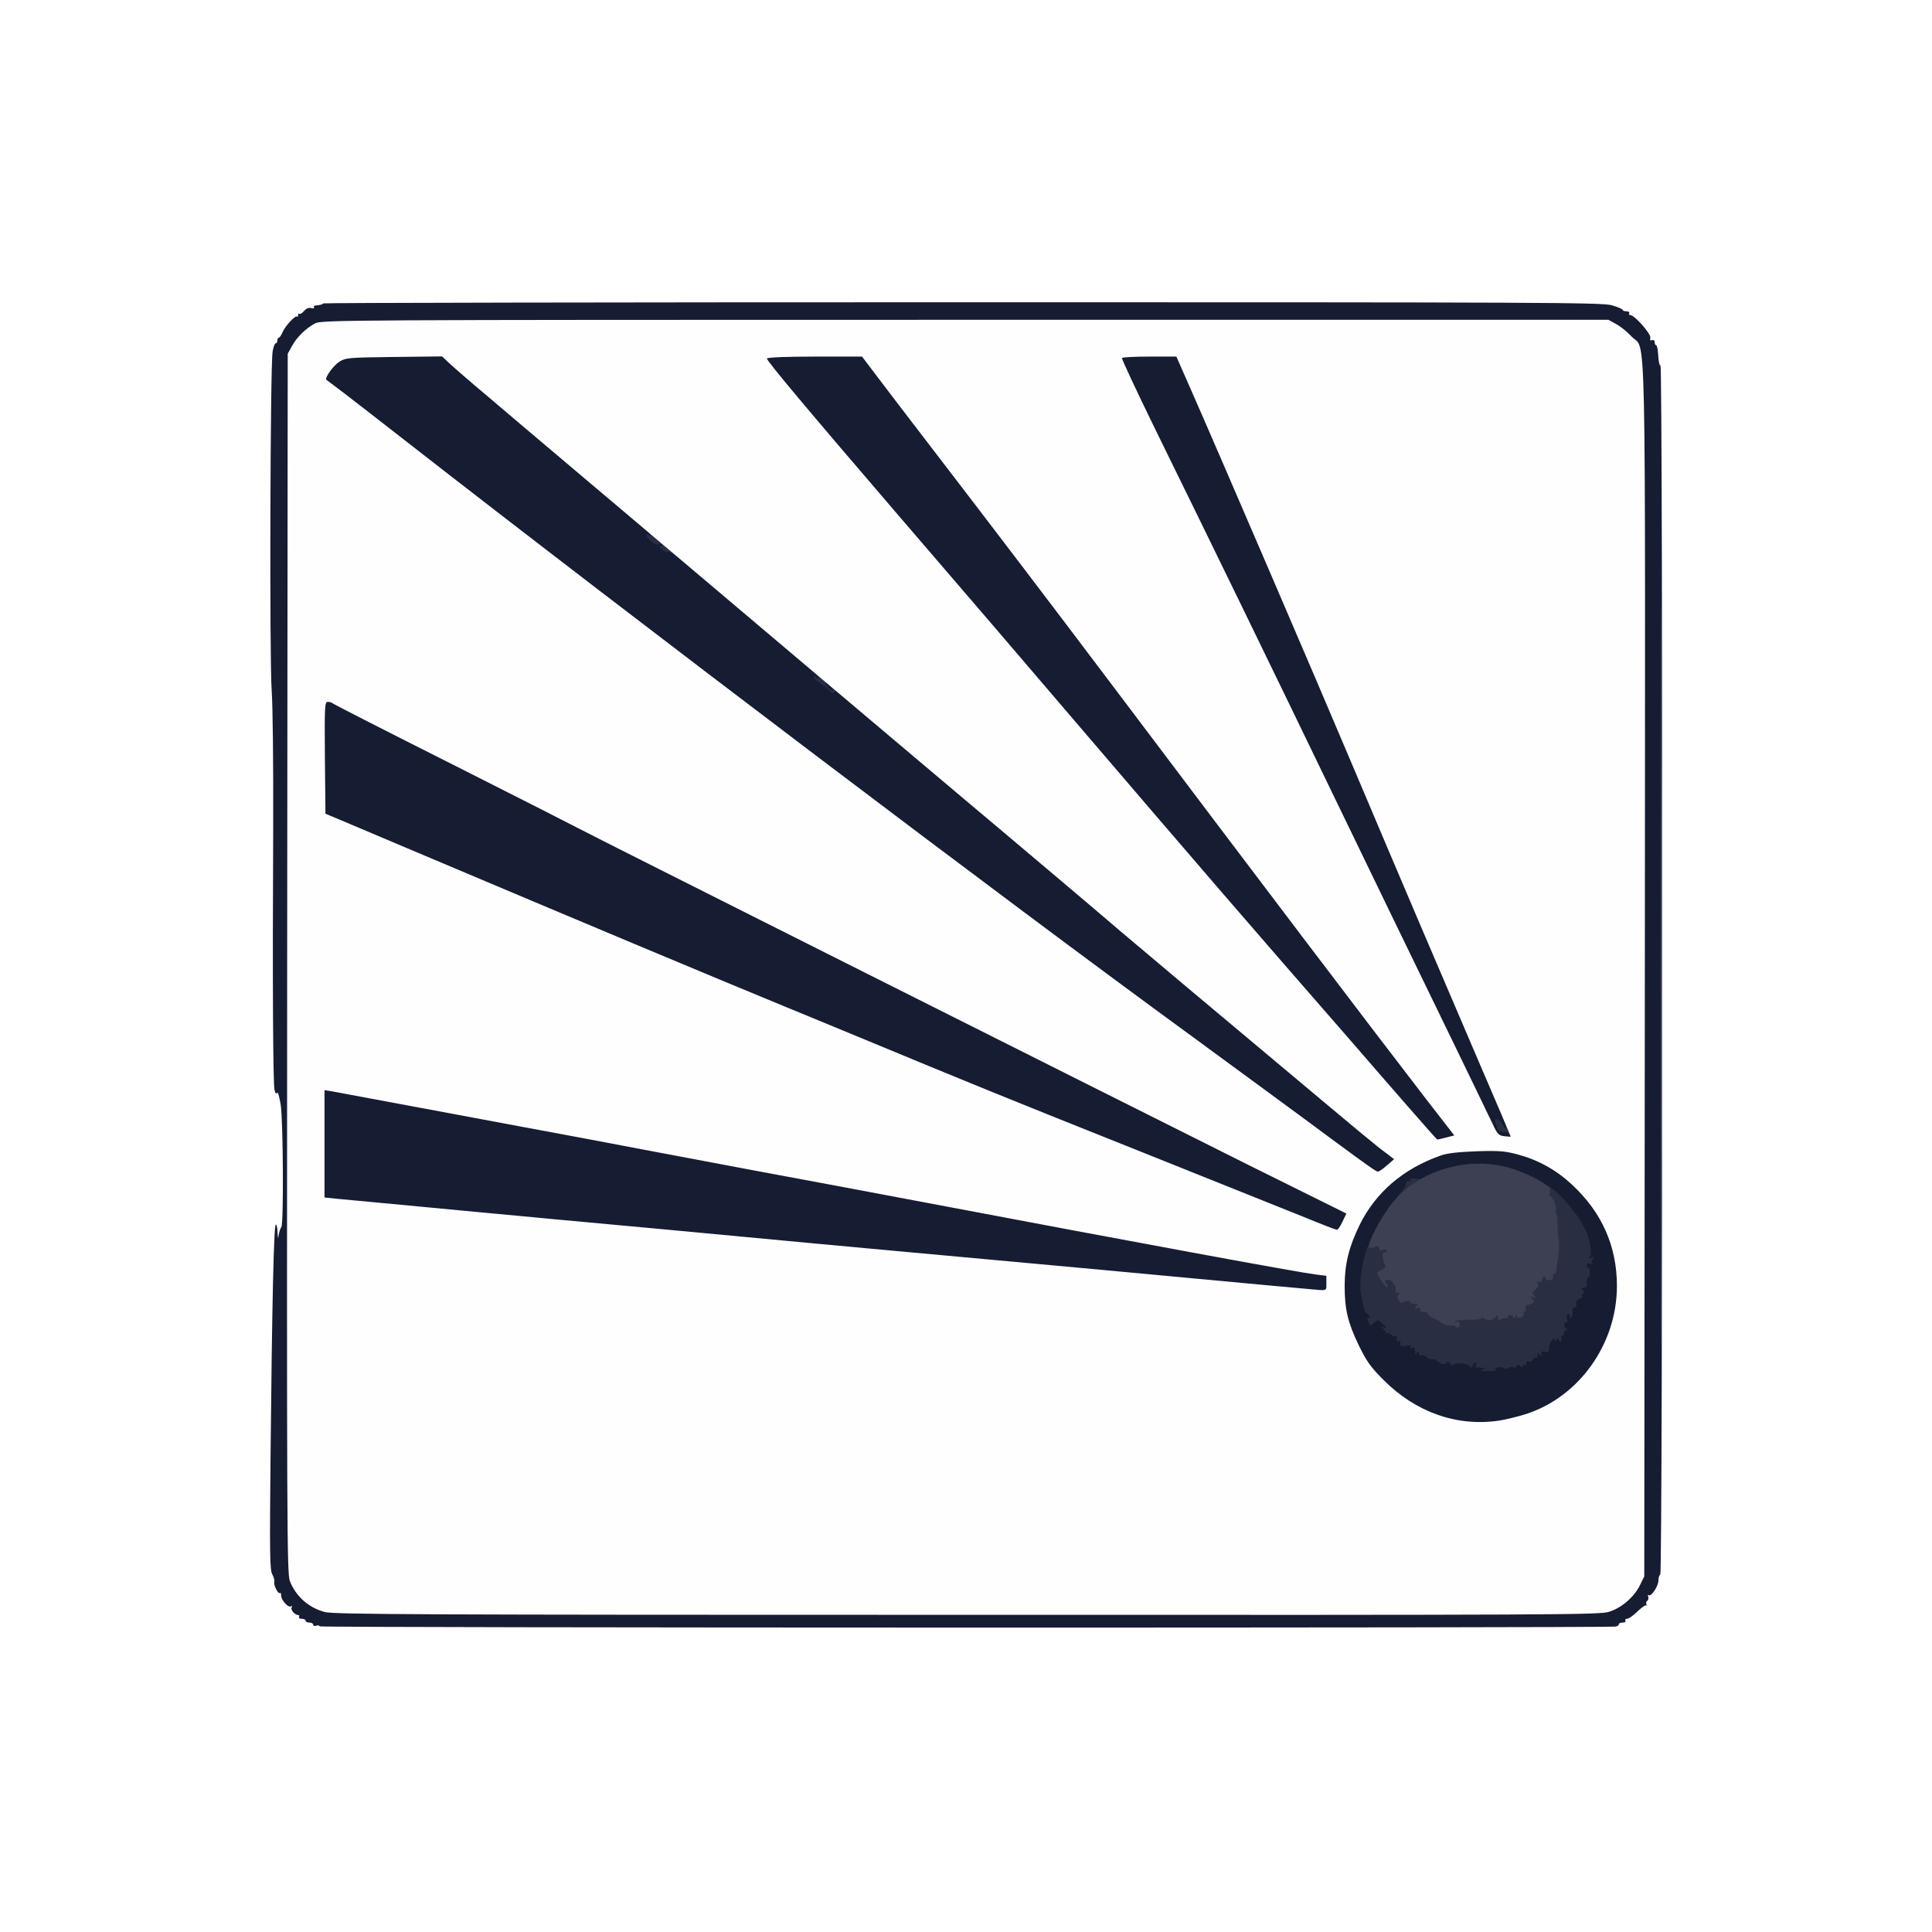
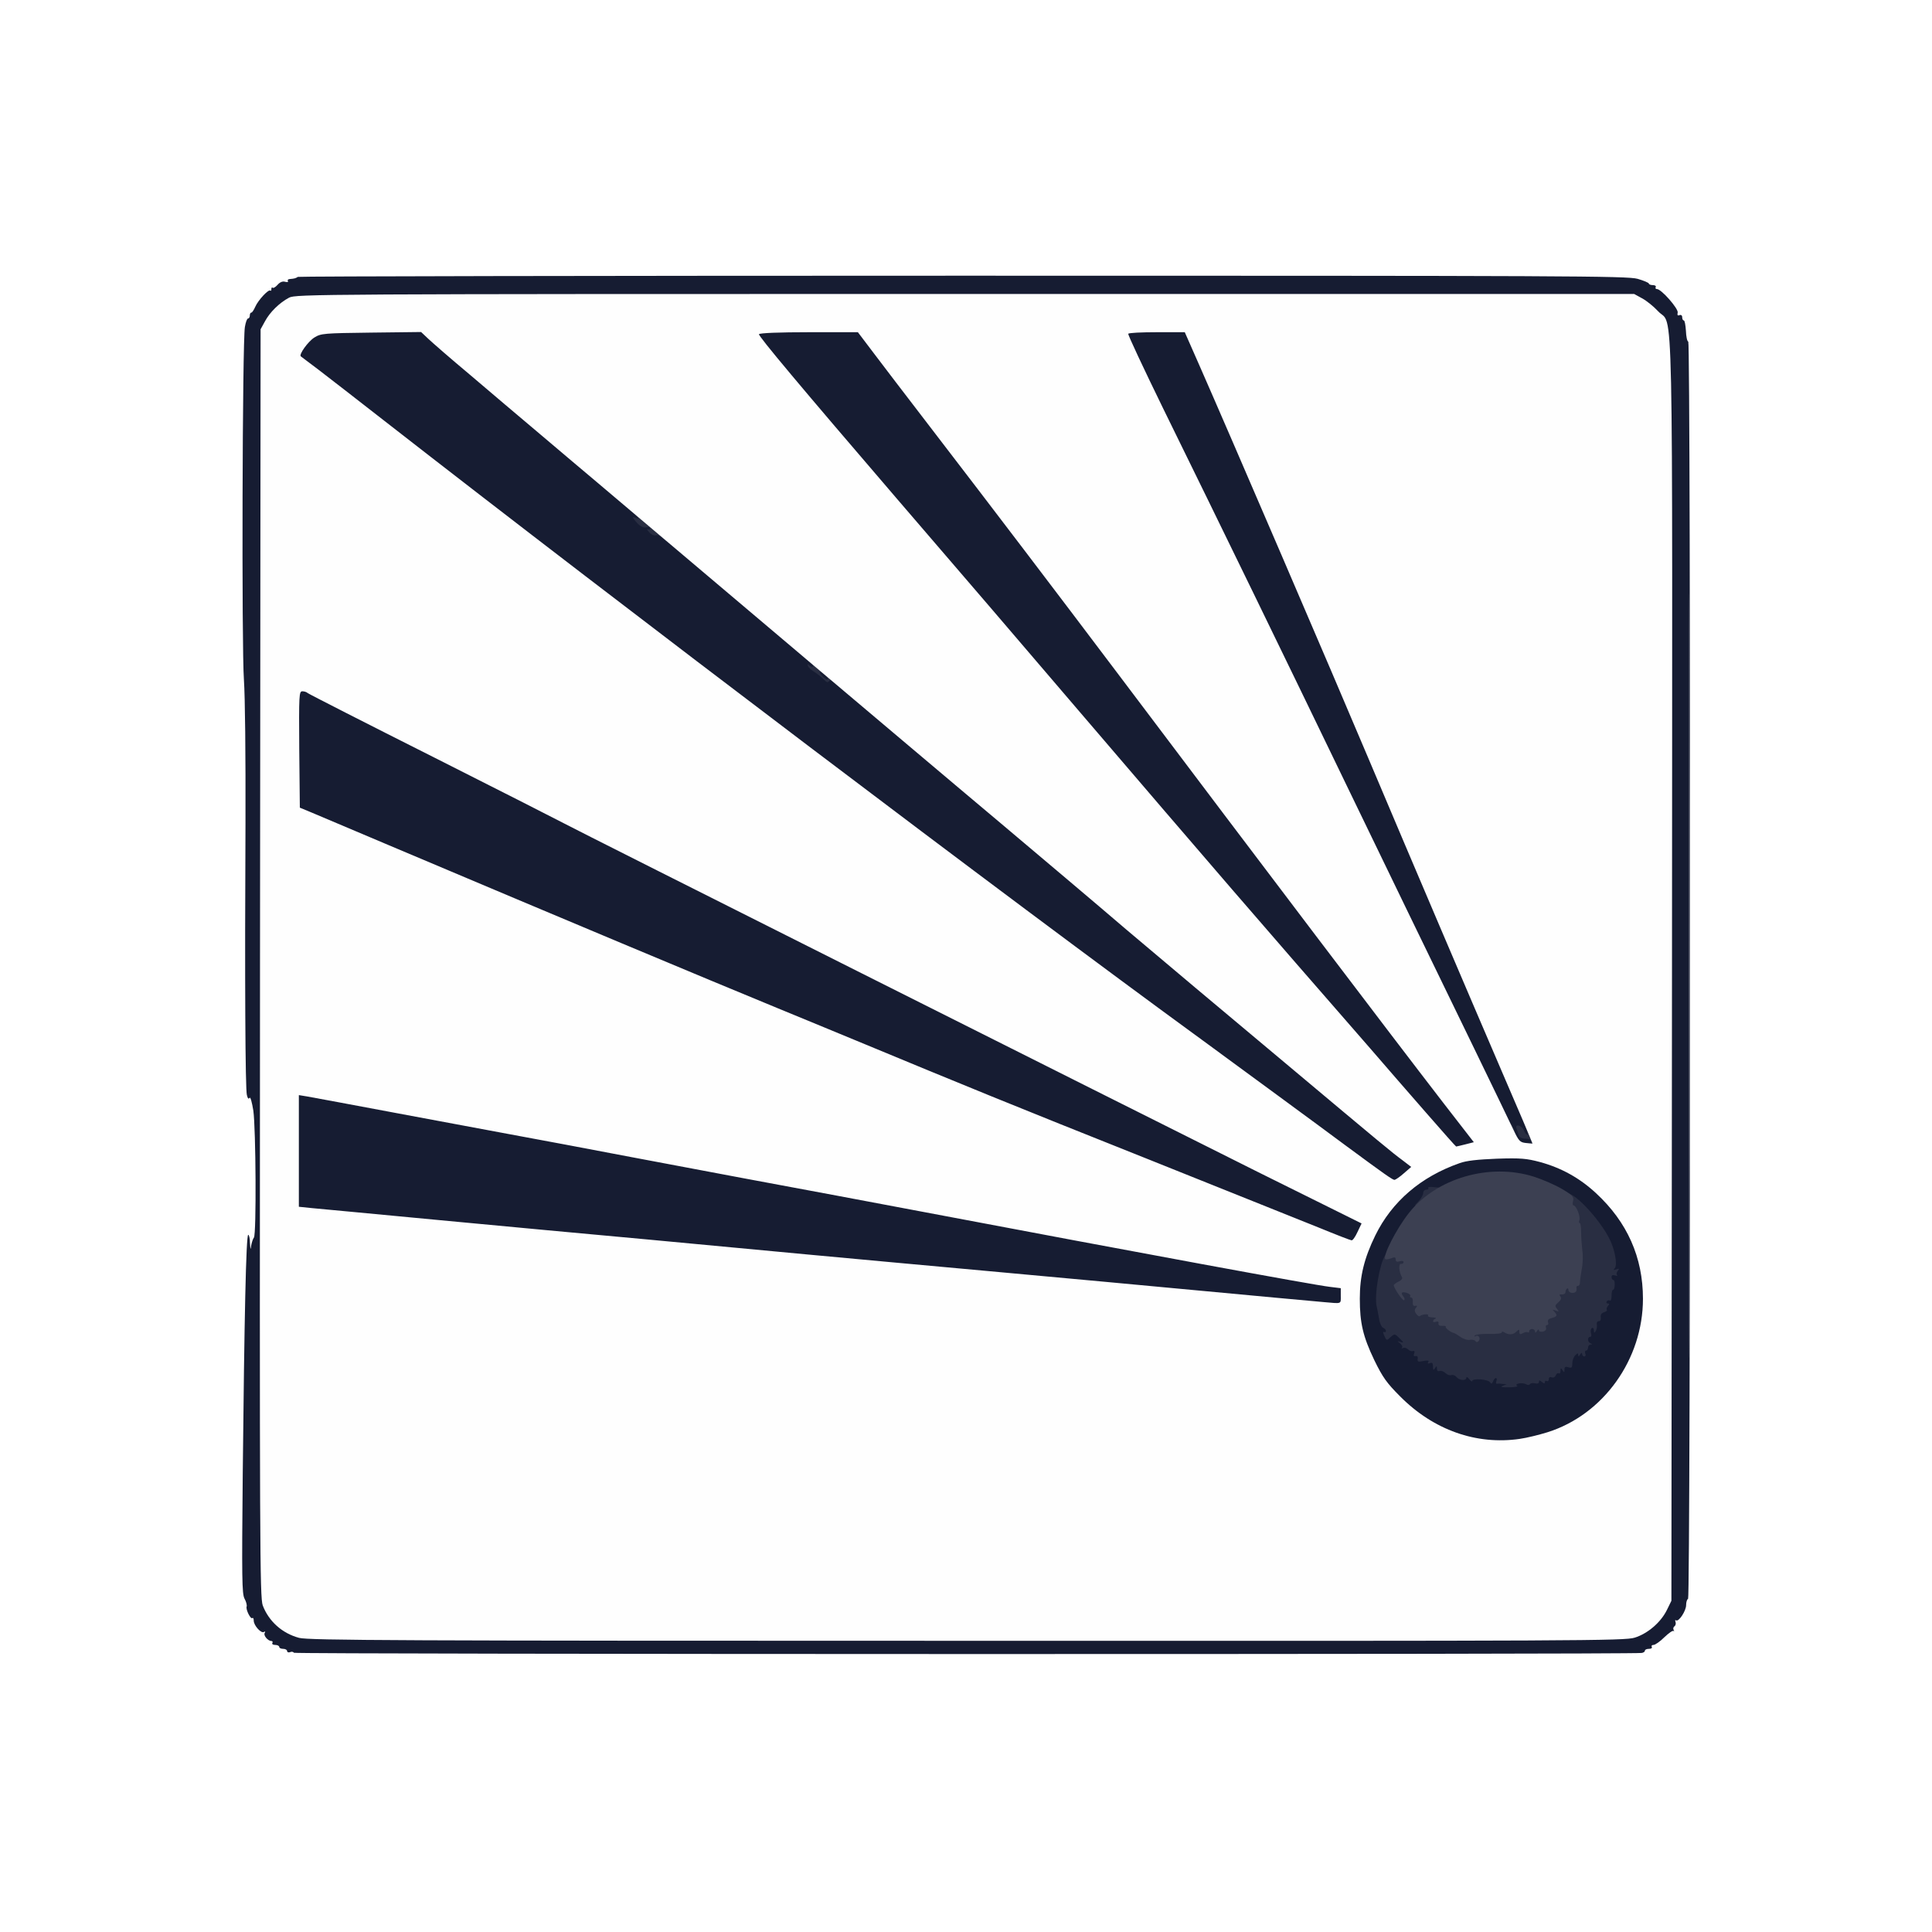
<svg xmlns="http://www.w3.org/2000/svg" version="1.0" width="1024px" height="1024px" viewBox="0 0 1024 1024" preserveAspectRatio="xMidYMid meet">
-   <defs>
-     <clipPath id="appIconClip">
-       <rect x="0" y="0" width="1024" height="1024" rx="232" ry="232" />
-     </clipPath>
-   </defs>
-   <g clip-path="url(#appIconClip)">
+   <g transform="translate(512 512) scale(1.04) translate(-512 -512)">
    <g fill="#161c32">
      <path d="M169.5 862 c-0.3 -0.5 -1.2 -0.7 -2 -0.3 -0.8 0.3 -1.5 0 -1.5 -0.6 0 -0.6 -0.9 -1.1 -2 -1.1 -1.1 0 -2 -0.4 -2 -1 0 -0.5 -0.9 -1 -2.1 -1 -1.1 0 -1.7 -0.4 -1.4 -1 0.3 -0.5 0.1 -1 -0.5 -1 -1.8 0 -4.2 -2.9 -3.4 -4.1 0.4 -0.7 0.3 -0.9 -0.4 -0.5 -1.4 0.9 -5.2 -3.3 -5.2 -5.8 0 -1 -0.3 -1.6 -0.7 -1.3 -0.8 0.9 -3.5 -4.4 -2.9 -5.9 0.2 -0.6 -0.2 -2.4 -1.1 -4 -1.3 -2.5 -1.4 -10.3 -0.9 -63.4 0.8 -79.4 1.7 -122 2.8 -122 0.4 0 0.9 1.9 0.9 4.3 0.2 3.4 0.3 3.6 0.6 1.2 0.3 -1.6 0.9 -3.5 1.4 -4.1 1.3 -1.6 1 -55.4 -0.3 -64.7 -0.7 -4.3 -1.5 -7.2 -1.9 -6.5 -0.5 0.8 -1 0.3 -1.4 -1.5 -0.8 -3.1 -1.1 -58.6 -0.7 -138.6 0.1 -35 -0.2 -64.3 -0.8 -73 -1.2 -16.3 -0.8 -172.6 0.5 -179.8 0.4 -2.4 1.1 -4.3 1.6 -4.3 0.5 0 0.9 -0.7 0.9 -1.5 0 -0.8 0.3 -1.5 0.8 -1.5 0.4 0 1.3 -1.4 2 -3 1.5 -3.4 6.8 -9.1 7.7 -8.2 0.3 0.3 0.5 -0.1 0.5 -0.8 0 -0.7 0.3 -1 0.6 -0.7 0.4 0.4 1.5 -0.3 2.5 -1.4 1.2 -1.4 2.6 -2 3.9 -1.6 1.1 0.3 1.8 0.1 1.4 -0.4 -0.3 -0.5 0.2 -1 1 -1 2.4 -0.2 3 -0.4 4.1 -1.1 0.6 -0.3 153.1 -0.6 339 -0.6 308.8 0 338.5 0.1 343.8 1.6 3.1 0.9 5.7 2 5.7 2.4 0 0.4 0.9 0.8 2.1 0.8 1.1 0 1.7 0.5 1.4 1 -0.3 0.6 0 1 0.6 1 2.3 0 11.1 10.1 10.6 12 -0.3 1.3 0 1.7 0.9 1.3 0.8 -0.3 1.4 0.1 1.4 1.1 0 0.9 0.4 1.6 0.8 1.6 0.5 0 0.9 2.4 1.1 5.3 0.1 2.8 0.6 5.4 1.2 5.5 1.3 0.5 1.2 639.9 -0.1 640.7 -0.6 0.3 -1 1.8 -1 3.2 0 2.9 -3.7 8.6 -5.1 7.8 -0.5 -0.4 -0.6 0 -0.3 0.8 0.3 0.8 0 1.8 -0.5 2.2 -0.6 0.3 -0.8 1.2 -0.5 1.8 0.4 0.7 0.4 0.9 0 0.6 -0.4 -0.4 -2.5 1.1 -4.7 3.2 -2.2 2.2 -4.7 3.9 -5.5 3.9 -0.9 0 -1.2 0.5 -0.9 1 0.3 0.6 -0.3 1 -1.4 1 -1.2 0 -2.1 0.4 -2.1 0.9 0 0.6 -0.8 1.1 -1.7 1.2 -6.6 0.8 -686.3 0.7 -686.8 -0.1z m680.3 -10.7 c6.7 -2.1 13.3 -7.8 16.4 -14.1 l2.3 -4.7 0.3 -318 c0.2 -355.8 0.9 -324.5 -7.1 -333.2 -2.2 -2.4 -5.9 -5.4 -8.2 -6.6 l-4 -2.2 -338 0 c-327.7 0 -338.1 0.1 -341.5 1.9 -4.9 2.6 -9.8 7.4 -12.3 12.1 l-2.2 4 -0.3 320 c-0.2 295 -0.1 320.3 1.4 324.4 1.8 4.6 6 9.9 10.4 13.1 7.2 5.1 -11.5 4.9 345.4 4.9 310.9 0.1 332.3 0 337.4 -1.6z" />
      <path d="M772.2 755.9 c-15.6 -2 -29.7 -9.2 -41.9 -21.5 -6.9 -6.9 -8.9 -9.7 -13.2 -18.5 -6.1 -12.8 -7.5 -19 -7.5 -34.4 0 -12.3 1.6 -20.9 5.5 -30.5 1.5 -3.4 1.5 -4 0.4 -2.5 -0.9 1.1 -1.8 3 -2.2 4.3 -1 4 -6 2.8 -34.1 -8.4 -98.3 -39 -162.9 -65.1 -226.2 -91.4 -12.9 -5.3 -30.9 -12.8 -40 -16.5 -37.9 -15.6 -107.9 -44.9 -198 -83 -17.9 -7.6 -35.4 -15 -39 -16.5 l-6.5 -2.7 -0.3 -32.6 -0.2 -32.7 4.8 0 c2.6 0 5.2 0.4 5.7 0.9 0.6 0.5 29.4 15.2 64 32.6 34.7 17.5 64.8 32.8 67 34 5 2.8 281.8 141.8 353.8 177.7 52.2 26 52.7 26.3 52.7 29.3 0 2.9 0.2 2.8 3.2 -2.3 1.7 -3 5.5 -8 8.5 -11.3 l5.5 -5.9 -3.9 0 c-4.2 0 -3.8 0.2 -27.8 -17.5 -11.1 -8.3 -57.9 -42.6 -73.3 -53.9 -98.9 -72.1 -296.7 -221.9 -416.7 -315.5 -13.7 -10.7 -28.9 -22.4 -33.7 -26 -8.3 -6.3 -8.7 -6.8 -8.7 -10.5 -0.1 -4.7 2.6 -9.4 7.1 -12.1 3.1 -1.9 5.4 -2 31.7 -2.3 l28.4 -0.3 3.6 3.4 c2 1.9 11.7 10.3 21.6 18.7 9.9 8.4 23.4 19.8 30 25.4 6.6 5.7 19.2 16.3 28 23.6 23.3 19.5 26.9 22.8 27.5 25.3 0.4 1.5 1.5 2.3 3.3 2.5 1.9 0.2 2.7 0.9 2.7 2.3 0 1.3 0.7 1.9 2.1 1.9 1.2 0 8.1 5.1 16.2 11.9 45.2 37.8 64.2 54.4 64.5 56.1 0.2 1.3 1.1 2 2.5 2 1.2 0.1 3.6 1.3 5.3 2.8 2.8 2.4 61.6 52.2 88.4 74.7 19.2 16.2 47.1 39.7 63.9 54.1 22.1 18.7 44.4 37.4 80.6 67.7 49.8 41.7 54.8 45.9 59.8 49.6 5.7 4.3 6.4 8.1 2 11.9 -1.6 1.3 -0.5 0.9 2.2 -1 5.5 -3.8 11.4 -6.7 19 -9.4 3.8 -1.3 9.1 -1.8 22.1 -2.2 15.3 -0.3 18 -0.2 25 1.8 24.6 6.7 44.4 27.3 50.4 52.2 2.7 11.4 2.7 29.5 0 40.4 -6.1 24.3 -24 43.8 -46.6 51 -13.1 4.2 -24.9 5.2 -39.2 3.3z m28.6 -35.4 c2.8 -0.4 5.2 -1.1 5.2 -1.6 0 -0.5 0.7 -0.9 1.5 -0.9 0.9 0 2.7 -1.1 4.1 -2.5 1.4 -1.4 3.4 -2.5 4.4 -2.5 1.4 0 2 -0.7 2 -2.1 0 -2.6 1.8 -4.4 5.1 -5.2 2.3 -0.6 2.7 -1.3 3.2 -5.9 0.4 -3 1.3 -5.8 2.2 -6.4 0.8 -0.6 1.5 -1.6 1.5 -2.3 0 -0.6 0.5 -1.1 1 -1.1 0.6 0 1 -0.9 1 -1.9 0 -1 0.7 -2.1 1.5 -2.5 0.8 -0.3 1.5 -1.7 1.5 -3.1 0 -1.4 0.7 -2.8 1.5 -3.1 1.1 -0.5 1.5 -2.2 1.5 -6.4 0 -3.1 0.5 -7.1 1.1 -8.9 1 -2.8 0.8 -3.9 -2 -9.4 -3.6 -7.3 -10.6 -16.5 -15.3 -20 -20 -15.3 -41.2 -18.7 -60.3 -9.6 -3.3 1.5 -7.7 3.1 -9.7 3.4 -2.4 0.4 -3.8 1.1 -3.8 2 0 0.8 -2.8 4.9 -6.3 9.2 -3.4 4.3 -7.7 11 -9.5 14.8 -1.8 3.9 -3.7 7.8 -4.3 8.8 -0.5 0.9 -1.6 4.9 -2.4 8.8 -2.5 11.8 0.6 23.9 6 23.9 2 0 6.5 4 6.5 5.8 0 0.7 1.3 1.9 2.9 2.5 1.6 0.6 3.5 2.1 4.2 3.4 0.7 1.4 2.2 2.3 3.5 2.3 1.3 0 3.4 1.1 4.7 2.4 3.6 3.6 10.8 5.6 22.1 6.3 7.3 0.4 10.3 1 11 2 0.6 1.1 1.9 1.3 5 1 2.2 -0.3 6.5 -0.9 9.4 -1.2z" />
      <path d="M691.5 686.3 c-4.9 -0.4 -38.2 -3.5 -73.5 -6.8 -14.6 -1.4 -56 -5.2 -92 -8.5 -36 -3.3 -80.1 -7.3 -98 -9 -17.9 -1.7 -54.3 -5.1 -81 -7.6 -26.7 -2.4 -74.6 -6.9 -106.5 -9.9 -31.9 -3 -61 -5.8 -64.7 -6.1 l-6.8 -0.7 0 -31.5 0 -31.5 6.8 0.6 c3.7 0.3 26.1 4.2 49.7 8.7 23.7 4.5 47.5 9 53 10 26.5 4.9 39.2 7.3 66 12.4 34.3 6.5 82.8 15.6 104.5 19.6 8.5 1.6 27.7 5.2 42.5 8 112.5 21.3 200.3 37.5 208.8 38.5 l5.7 0.7 0 6.9 0 6.9 -5.2 -0.2 c-2.9 -0.1 -7.1 -0.3 -9.3 -0.5z" />
      <path d="M743.5 589.8 c-8.3 -9.5 -21.1 -24.2 -28.5 -32.8 -58.1 -66.6 -79.4 -91.3 -148.9 -172.5 -29.1 -34.1 -58.2 -68 -92.2 -107.5 -68.1 -79.3 -71 -82.9 -70.7 -86.8 l0.3 -3.7 28.2 -0.3 28.2 -0.2 7.7 10.2 c4.3 5.7 17.3 22.7 28.9 37.8 33.1 43.1 63.6 83.2 95.5 125.5 77.1 102.4 137.6 182.1 166.7 219.8 17.6 22.7 18.4 24.7 10.9 26.6 -10.2 2.5 -9.6 2.9 -26.1 -16.1z" />
      <path d="M794.3 605.3 c-2.9 -0.4 -3.6 -1.1 -6.2 -6.6 -1.6 -3.4 -11.1 -23.1 -21.1 -43.7 -18.7 -38.5 -38 -78.3 -64 -132 -8.1 -16.8 -22.3 -46 -31.5 -65 -9.2 -19 -20.5 -42.1 -25 -51.5 -4.5 -9.3 -18.9 -38.8 -31.9 -65.4 -18.3 -37.3 -23.6 -49.1 -23.4 -51.5 l0.3 -3.1 17.5 -0.3 17.5 -0.2 7.4 16.7 c15.2 34.7 68.1 157.7 86.1 200.3 34.8 82.4 81.5 191.5 83 194.2 0.6 1 1 3.4 1 5.3 0 3.8 -0.5 3.9 -9.7 2.8z" />
    </g>
    <g fill="#292e42">
      <path d="M785.5 726 l2 -0.9 -2 -0.1 c-1.1 -0.2 -2.4 -0.2 -2.9 -0.1 -0.5 0.1 -0.6 -0.5 -0.3 -1.4 0.4 -0.8 0.2 -1.5 -0.2 -1.5 -0.5 0 -1.2 0.8 -1.5 1.7 -0.5 1.3 -0.9 1.4 -1.5 0.5 -0.9 -1.6 -9.1 -2.2 -9.1 -0.7 0 0.5 -0.7 0.1 -1.5 -0.9 -0.8 -1.1 -1.5 -1.4 -1.5 -0.8 0 1.7 -3.5 1.5 -5 -0.3 -0.7 -0.9 -2 -1.3 -2.7 -1 -0.8 0.3 -2.1 -0.2 -3 -1.1 -0.9 -0.8 -2.2 -1.3 -2.9 -1 -0.9 0.3 -1.4 -0.1 -1.4 -1.2 0 -1.5 -0.2 -1.5 -1 -0.2 -0.8 1.2 -1 1 -1 -0.9 0 -1.7 -0.4 -2.2 -1.6 -1.7 -1 0.4 -1.3 0.2 -0.8 -0.6 0.5 -0.8 -0.2 -0.9 -2.5 -0.5 -2.7 0.6 -3.1 0.4 -2.9 -1.1 0.2 -1 -0.2 -1.6 -1.1 -1.4 -0.9 0.2 -1.1 -0.3 -0.7 -1.3 0.4 -1.1 0.2 -1.5 -0.6 -1.3 -0.7 0.3 -1.9 -0.1 -2.6 -0.9 -0.8 -0.7 -1.9 -1 -2.5 -0.6 -0.7 0.3 -0.9 0.3 -0.5 -0.2 0.4 -0.4 0 -1.4 -1 -2.2 -1.6 -1.2 -1.5 -1.3 0.3 -0.7 1.7 0.6 1.7 0.3 -0.5 -1.8 -2.5 -2.5 -2.5 -2.5 -4.6 -0.7 -2 1.9 -2.1 1.9 -3.2 -0.6 -0.7 -1.5 -0.8 -2.4 -0.2 -2 0.5 0.3 1 0.1 1 -0.5 0 -0.6 -0.6 -1.3 -1.4 -1.6 -0.8 -0.3 -1.8 -2.4 -2.1 -4.7 -0.4 -2.3 -0.9 -5.1 -1.2 -6.2 -1.3 -5.4 1.4 -21.6 4.3 -26 1.2 -1.9 2.5 -2.5 5 -2.5 1.9 0 3.4 0.5 3.4 1 0 0.6 0.9 1 2.1 1 1.8 0 2 0.6 1.9 4.3 -0.4 9.9 -0.1 11.9 2.1 12.4 1.2 0.4 2.2 1.7 2.6 3.4 0.3 1.6 0.9 2.9 1.4 2.9 0.5 0 0.9 0.9 0.9 2 0 1.6 0.7 2 3 2 1.7 0 3 0.5 3 1 0 0.6 0.9 1 1.9 1 1.1 0 2.3 0.9 2.6 2 0.3 1.1 1.5 2 2.5 2 1 0 2 0.6 2.3 1.4 0.8 2 6.8 4.8 8.1 3.7 0.6 -0.5 5.7 -1.1 11.3 -1.3 5.7 -0.1 10.3 -0.6 10.3 -1 0 -0.5 3.1 -0.8 6.9 -0.8 6.3 0 7 -0.2 7.7 -2.2 0.4 -1.3 1.1 -2.6 1.7 -2.9 1 -0.7 3.4 -6.5 4.4 -10.6 0.3 -1.3 1.1 -2.3 1.8 -2.3 0.7 0 1.5 -0.7 1.9 -1.5 0.3 -0.8 1.7 -1.5 3.1 -1.5 4.1 0 5.8 -5.5 5 -16.5 -0.8 -11.2 -2.2 -18.9 -3.5 -19.3 -1.2 -0.4 -1.3 -9.2 -0.2 -9.2 3.8 0 15.5 12.5 20.7 22.2 3.1 5.6 4.7 14.1 3.1 15.9 -0.8 0.9 -0.6 1 0.8 0.5 1.5 -0.5 1.7 -0.4 0.8 0.7 -0.7 0.8 -0.8 1.8 -0.4 2.2 0.4 0.5 -0.1 0.5 -1 0.2 -1.2 -0.4 -1.8 -0.1 -1.8 0.8 0 0.8 0.4 1.5 0.9 1.5 0.5 0 0.8 1.1 0.7 2.5 0 1.4 -0.4 2.5 -0.8 2.5 -0.5 0 -0.8 1.4 -0.8 3.1 0 1.6 -0.4 2.8 -0.9 2.4 -0.5 -0.3 -1.2 -0.1 -1.6 0.5 -0.3 0.5 -0.1 1 0.6 1 0.8 0 0.9 0.3 0 1.3 -0.6 0.8 -0.8 1.6 -0.5 2 0.3 0.3 -0.4 0.8 -1.5 1.2 -1.3 0.4 -1.8 1.3 -1.6 2.5 0.2 1.2 -0.2 2 -1 2 -0.8 0 -1.2 0.8 -1 1.8 0.2 1 -0.1 2.5 -0.6 3.3 -0.7 1.1 -0.9 1 -0.9 -0.4 0 -1 -0.5 -1.5 -1 -1.2 -0.6 0.4 -0.8 1.5 -0.5 2.6 0.4 1.1 0.2 1.9 -0.4 1.9 -1.5 0 -1.4 2.7 0.2 3.3 1 0.4 1 0.6 0 0.6 -0.7 0.1 -1.3 0.8 -1.3 1.6 0 0.8 -0.4 1.5 -1 1.5 -0.5 0 -0.7 0.7 -0.4 1.5 0.4 0.8 0.1 1.5 -0.5 1.5 -0.6 0 -1.1 -0.6 -1.1 -1.2 0 -0.9 -0.4 -0.8 -1 0.2 -0.7 1.1 -1 1.2 -1 0.2 0 -1 -0.3 -1 -1.5 0.2 -0.8 0.8 -1.5 2.6 -1.5 4.1 0 2.2 -0.3 2.5 -2 2 -1.5 -0.5 -2 -0.2 -2 1.2 0 1.5 -0.2 1.6 -1 0.3 -0.8 -1.3 -1 -1.2 -1 0.3 0 1 -0.4 1.6 -0.9 1.3 -0.5 -0.3 -1.2 0.1 -1.5 1 -0.4 0.9 -1.3 1.4 -2.1 1 -0.9 -0.3 -1.5 0 -1.5 1 0 0.8 -0.4 1.2 -1 0.9 -0.5 -0.3 -1 -0.1 -1 0.6 0 0.8 -0.4 0.8 -1.5 -0.1 -1.2 -1 -1.5 -1 -1.5 0 0 0.7 -0.8 1 -2 0.7 -1.1 -0.3 -2.3 -0.1 -2.6 0.4 -0.3 0.5 -1.2 0.6 -2.1 0 -1.9 -1 -6.1 -0.2 -4.4 0.9 0.7 0.3 -1.2 0.7 -4.1 0.7 -3.7 0.1 -4.7 -0.1 -3.3 -0.7z" />
      <path d="M742.8 631.7 c1.2 -1.3 2.2 -3.1 2.2 -4 0 -0.9 0.7 -1.7 1.6 -1.7 0.8 0 1.3 -0.4 1 -0.8 -0.3 -0.5 0.5 -0.7 1.7 -0.6 1.2 0.1 2.8 0.3 3.5 0.3 0.6 0.1 1.2 0.9 1.2 2 0 2.7 -6.2 7.1 -10.1 7.1 l-3.2 0 2.1 -2.3z" />
      <path d="M791 601.5 c0 -0.9 -0.7 -1.8 -1.5 -2.1 -0.9 -0.4 -1.5 -1.9 -1.5 -4 0 -4.7 1.8 -4.3 3.5 0.6 1.6 4.8 2.7 5.9 5.7 6.3 2.6 0.3 2.3 0.4 -1.4 0.5 -3.7 0.2 -4.8 -0.1 -4.8 -1.3z" />
      <path d="M800.6 601.5 c-0.3 -0.9 -1.8 -1.5 -3.5 -1.5 -1.9 0 -3 -0.6 -3.4 -1.7 -0.2 -1 -0.8 -2.5 -1.1 -3.4 -1.1 -2.6 2.5 -1.9 3.7 0.8 1.7 3.8 2.7 2.6 1.1 -1.3 -1.6 -3.9 -0.9 -6.1 1 -3 0.6 1 1.9 2.6 2.9 3.5 0.9 0.9 1.7 3 1.7 4.8 0 3.4 -1.4 4.4 -2.4 1.8z" />
      <path d="M439.5 365.9 c-1.1 -1.1 -3.2 -2.8 -4.7 -3.7 -1.5 -0.9 -3 -2.2 -3.3 -3 -0.4 -1.2 -0.3 -1.3 1 -0.2 0.9 0.8 1.5 0.8 1.5 0.2 0 -0.6 -1 -1.8 -2.2 -2.6 l-2.2 -1.6 2.3 0 c3.2 0 9.1 3 9.1 4.6 0 0.8 0.9 1.9 2 2.6 1.1 0.7 2 2.1 2 3.1 0 1.1 -0.5 1.5 -1.1 1.1 -0.6 -0.3 -1.4 -0.1 -1.8 0.5 -0.5 0.8 -1.3 0.5 -2.6 -1z m1 -1.9 c-1 -1.1 -2.3 -2 -2.8 -2 -0.6 0 -0.2 0.9 0.8 2 1 1.1 2.3 2 2.8 2 0.6 0 0.2 -0.9 -0.8 -2z" />
      <path d="M357.6 294.1 c-1.1 -1.2 -2.6 -1.9 -3.6 -1.6 -1 0.3 -2.5 -0.4 -3.6 -1.7 -1 -1.2 -1.3 -1.8 -0.6 -1.4 0.6 0.4 1.2 0.2 1.2 -0.4 0 -0.6 -0.8 -0.9 -1.7 -0.6 -1.9 0.5 -3.8 -0.6 -6.2 -3.7 -1.2 -1.6 -1.2 -1.7 0.5 -1.1 1.9 0.7 1.9 0.7 0 -1.4 -1.6 -1.9 -1.7 -2.2 -0.3 -2.2 3 0 7.2 2.1 10.1 5.1 1.5 1.6 3.1 2.9 3.5 2.9 0.9 0 3.3 5.8 2.9 7.1 -0.2 0.6 -1.2 0.1 -2.2 -1z" />
    </g>
    <g fill="#3c4052">
      <path d="M771.6 703.1 c-0.4 -0.5 -1.6 -0.8 -2.8 -0.6 -1.1 0.3 -3.3 -0.4 -4.7 -1.4 -1.4 -1 -3 -2 -3.6 -2.1 -1.7 -0.4 -4.5 -2.7 -4 -3.2 0.3 -0.3 -0.5 -0.5 -1.7 -0.4 -1.5 0.1 -2.2 -0.4 -2 -1.3 0.2 -0.8 -0.3 -1.1 -1.3 -0.8 -0.8 0.4 -1.5 0.2 -1.5 -0.2 0 -0.5 0.6 -1.2 1.3 -1.4 0.6 -0.3 -0.1 -0.6 -1.6 -0.6 -1.6 -0.1 -2.6 -0.5 -2.2 -1 0.6 -1 -3.3 -0.6 -4.3 0.4 -0.3 0.2 -1.1 -0.3 -1.8 -1.3 -0.9 -1.2 -0.9 -2.1 -0.1 -3 0.8 -1 0.7 -1.2 -0.4 -1 -0.9 0.2 -1.3 -0.5 -1.2 -1.9 0.2 -1.3 -0.2 -2.3 -0.8 -2.3 -0.5 0 -0.8 -0.4 -0.5 -0.9 0.6 -0.9 -3.4 -2.4 -4.2 -1.6 -0.3 0.3 0 1.1 0.6 1.8 0.7 0.8 0.9 1.7 0.5 2 -0.6 0.7 -5.2 -6 -5.3 -7.6 0 -0.4 1.1 -1.2 2.5 -1.9 1.4 -0.6 2.1 -1.6 1.7 -2.2 -1.6 -2.7 -1.9 -7.1 -0.4 -6.8 0.6 0.1 1.2 -0.3 1.2 -0.9 0 -0.6 -0.9 -0.8 -2 -0.4 -1.4 0.4 -2 0.2 -2 -0.9 0 -1.2 -0.5 -1.4 -2.4 -0.6 -1.3 0.5 -2.6 0.6 -2.9 0.4 -1.5 -1.5 5.6 -15.4 12 -23.5 14 -17.8 41.2 -25.7 63.8 -18.5 4.4 1.4 10.8 4.2 14.2 6.2 5.4 3.2 6.2 4.1 5.7 6.1 -0.4 1.3 -0.2 2.3 0.2 2.3 1.4 0 3.7 5.9 3 7.5 -0.3 0.8 -0.2 1.5 0.2 1.5 0.4 0 0.7 2.1 0.7 4.8 0 2.6 0.3 6.7 0.6 9.2 0.4 2.5 0.3 6.8 -0.3 9.5 -0.5 2.8 -0.9 5.8 -0.9 6.8 0 0.9 -0.4 1.7 -1 1.7 -0.5 0 -0.8 0.3 -0.8 0.8 0.3 2 -0.3 2.8 -2.1 2.8 -1.1 0 -2 -0.7 -2 -1.5 0 -1.7 -1.5 -0.5 -1.5 1.2 0 0.7 -0.8 1.1 -1.8 1.1 -1.3 -0.1 -1.5 0.1 -0.8 1 0.7 0.9 0.4 1.7 -1 3 -1.7 1.4 -1.9 2 -0.7 3.3 1.1 1.5 1.1 1.6 -0.7 0.9 -1.6 -0.6 -1.8 -0.5 -0.7 0.5 1.8 1.9 1.5 2.6 -1.3 3.3 -1.6 0.4 -2.2 1.1 -1.9 2.1 0.4 0.8 0.1 1.5 -0.5 1.5 -0.6 0 -0.8 0.6 -0.5 1.4 0.3 0.8 -0.3 1.6 -1.5 1.9 -1.2 0.3 -2.1 0 -2.1 -0.6 0 -0.7 -0.5 -0.5 -1 0.3 -0.6 1 -1 1.1 -1 0.3 0 -0.7 -0.7 -1.3 -1.5 -1.3 -0.8 0 -1.5 0.5 -1.5 1.2 0 0.6 -0.3 0.8 -0.6 0.5 -0.4 -0.3 -1.5 -0.2 -2.5 0.4 -1.5 0.8 -1.9 0.6 -1.9 -0.6 0 -1.5 -0.1 -1.5 -1.6 -0.1 -1.5 1.6 -3.9 1.7 -6.1 0.3 -0.7 -0.5 -1.3 -0.4 -1.3 0.1 0 0.5 -2.9 0.8 -6.5 0.7 -3.6 -0.1 -6.8 0.3 -7.2 0.8 -0.3 0.6 -0.1 0.7 0.5 0.3 1.4 -0.9 2.7 1.3 1.4 2.6 -0.6 0.6 -1.2 0.6 -1.6 -0.1z" />
    </g>
    <g fill="#b3b4bd">
      <path d="M880.5 517 c0 -173.5 0.1 -244.5 0.2 -157.8 0.2 86.8 0.2 228.8 0 315.5 -0.1 86.8 -0.2 15.8 -0.2 -157.7z" />
    </g>
    <g fill="#fefefe">
      <path d="M172.1 854.4 c-8.6 -2.3 -15.4 -8.4 -18.5 -16.5 -1.5 -4.1 -1.6 -29.7 -1.4 -327.4 l0.3 -323 2.2 -4 c2.5 -4.7 7.4 -9.5 12.3 -12.1 3.4 -1.8 13.8 -1.9 344.5 -1.9 l341 0 4 2.2 c2.3 1.2 6 4.2 8.2 6.6 8 8.7 7.3 -22.9 7.1 336.2 l-0.3 321 -2.3 4.7 c-3.1 6.3 -9.7 12 -16.4 14.1 -5.1 1.6 -26.7 1.7 -340.4 1.6 -288.2 0 -335.6 -0.2 -340.3 -1.5z m622.1 -101.4 c3.6 -0.5 10 -2.1 14.2 -3.4 28.5 -9 48.6 -37.2 48.6 -68 0 -21.1 -8 -39.1 -23.9 -53.8 -8.3 -7.7 -17.6 -12.9 -28.6 -15.9 -6.8 -1.8 -9.7 -2.1 -21.9 -1.7 -9.9 0.4 -15.6 1 -19.1 2.3 -19.7 6.9 -34.4 19.5 -42.9 36.8 -5.7 11.7 -7.9 20.8 -7.9 32.2 0 12.4 1.6 19.3 7.4 31.4 4.3 8.8 6.3 11.6 13.2 18.5 17 17.1 38.8 24.8 60.9 21.6z m-91.2 -72.9 l0 -3.9 -5.7 -0.7 c-8.5 -1 -96.3 -17.2 -208.8 -38.5 -14.8 -2.8 -34 -6.4 -42.5 -8 -21.7 -4 -70.2 -13.1 -104.5 -19.6 -26.8 -5.1 -39.5 -7.5 -66 -12.4 -5.5 -1 -29.1 -5.4 -52.5 -9.8 -23.4 -4.4 -44.4 -8.3 -46.7 -8.7 l-4.3 -0.7 0 28.5 0 28.4 6.8 0.7 c3.7 0.3 32.8 3.1 64.7 6.1 31.9 3 79.8 7.5 106.5 9.9 26.7 2.5 63.1 5.9 81 7.6 17.9 1.7 62 5.7 98 9 36 3.3 77.4 7.1 92 8.5 35.3 3.3 68.6 6.4 73.5 6.8 9.2 0.8 8.5 1.1 8.5 -3.2z m8.5 -32.5 l2.1 -4.4 -52.6 -26.1 c-71.7 -35.8 -348.5 -174.8 -353.5 -177.6 -2.2 -1.2 -32.3 -16.5 -67 -34 -34.6 -17.4 -63.4 -32.1 -64 -32.6 -0.5 -0.5 -1.7 -0.9 -2.7 -0.9 -1.7 0 -1.8 1.6 -1.6 29.7 l0.3 29.6 6.5 2.7 c3.6 1.5 21.1 8.9 39 16.5 90.1 38.1 160.1 67.4 198 83 9.1 3.7 27.1 11.2 40 16.5 55.2 22.9 79.1 32.7 147.9 60.1 39.9 16 79.6 31.9 88.1 35.3 8.5 3.5 16 6.4 16.5 6.4 0.6 0.1 1.9 -1.8 3 -4.2z m23.7 -30 l3.7 -3.2 -4.7 -3.6 c-4.9 -3.6 -10 -7.8 -59.7 -49.5 -36.2 -30.3 -58.5 -49 -80.6 -67.7 -16.8 -14.4 -44.7 -37.9 -63.9 -54.1 -5.9 -4.9 -27.3 -23 -47.6 -40.1 -33.1 -27.9 -51.5 -43.5 -126.5 -106.9 -11.7 -9.9 -26 -22 -31.8 -26.9 -5.8 -4.9 -18.9 -15.9 -29 -24.5 -10.2 -8.6 -26.4 -22.3 -36 -30.5 -9.7 -8.1 -19.2 -16.4 -21.2 -18.3 l-3.6 -3.4 -25.4 0.3 c-24.2 0.3 -25.6 0.4 -29 2.5 -3.2 2 -8 8.7 -6.9 9.6 0.3 0.2 4.3 3.3 9 6.8 4.7 3.6 19.8 15.3 33.5 26 122.1 95.2 317.9 243.5 416.7 315.5 15.4 11.3 62.2 45.6 73.3 53.9 20.2 14.9 23.9 17.5 24.9 17.5 0.6 -0.1 2.8 -1.6 4.8 -3.4z m31.3 -14.7 l4.3 -1.1 -15.2 -19.6 c-29 -37.6 -89.6 -117.5 -166.6 -219.7 -31.9 -42.3 -62.4 -82.4 -95.5 -125.5 -11.6 -15.1 -24.6 -32.1 -28.8 -37.7 l-7.8 -10.3 -24.9 0 c-15 0 -25.1 0.4 -25.5 1 -0.5 0.8 21.1 26.6 70.4 84 34 39.5 63.1 73.4 92.2 107.5 69.5 81.2 90.8 105.9 148.9 172.5 7.4 8.6 20.2 23.3 28.5 32.8 8.2 9.4 15.1 17.2 15.3 17.2 0.2 0 2.3 -0.5 4.7 -1.1z m17.4 -39.9 c-16 -37.2 -42.6 -99.5 -66.9 -157 -18 -42.7 -70.9 -165.7 -86.1 -200.2 l-7.4 -16.8 -14.2 0 c-7.8 0 -14.4 0.3 -14.6 0.8 -0.3 0.4 7.7 17.4 17.6 37.7 28.5 58 63.6 130.1 93.7 192.5 19.7 40.7 42.9 88.7 64 132 10 20.6 19.5 40.3 21.1 43.7 2.6 5.5 3.3 6.2 6.2 6.5 1.7 0.2 3.3 0.3 3.4 0.3 0.1 -0.1 -7.4 -17.8 -16.8 -39.5z" />
    </g>
  </g>
</svg>
